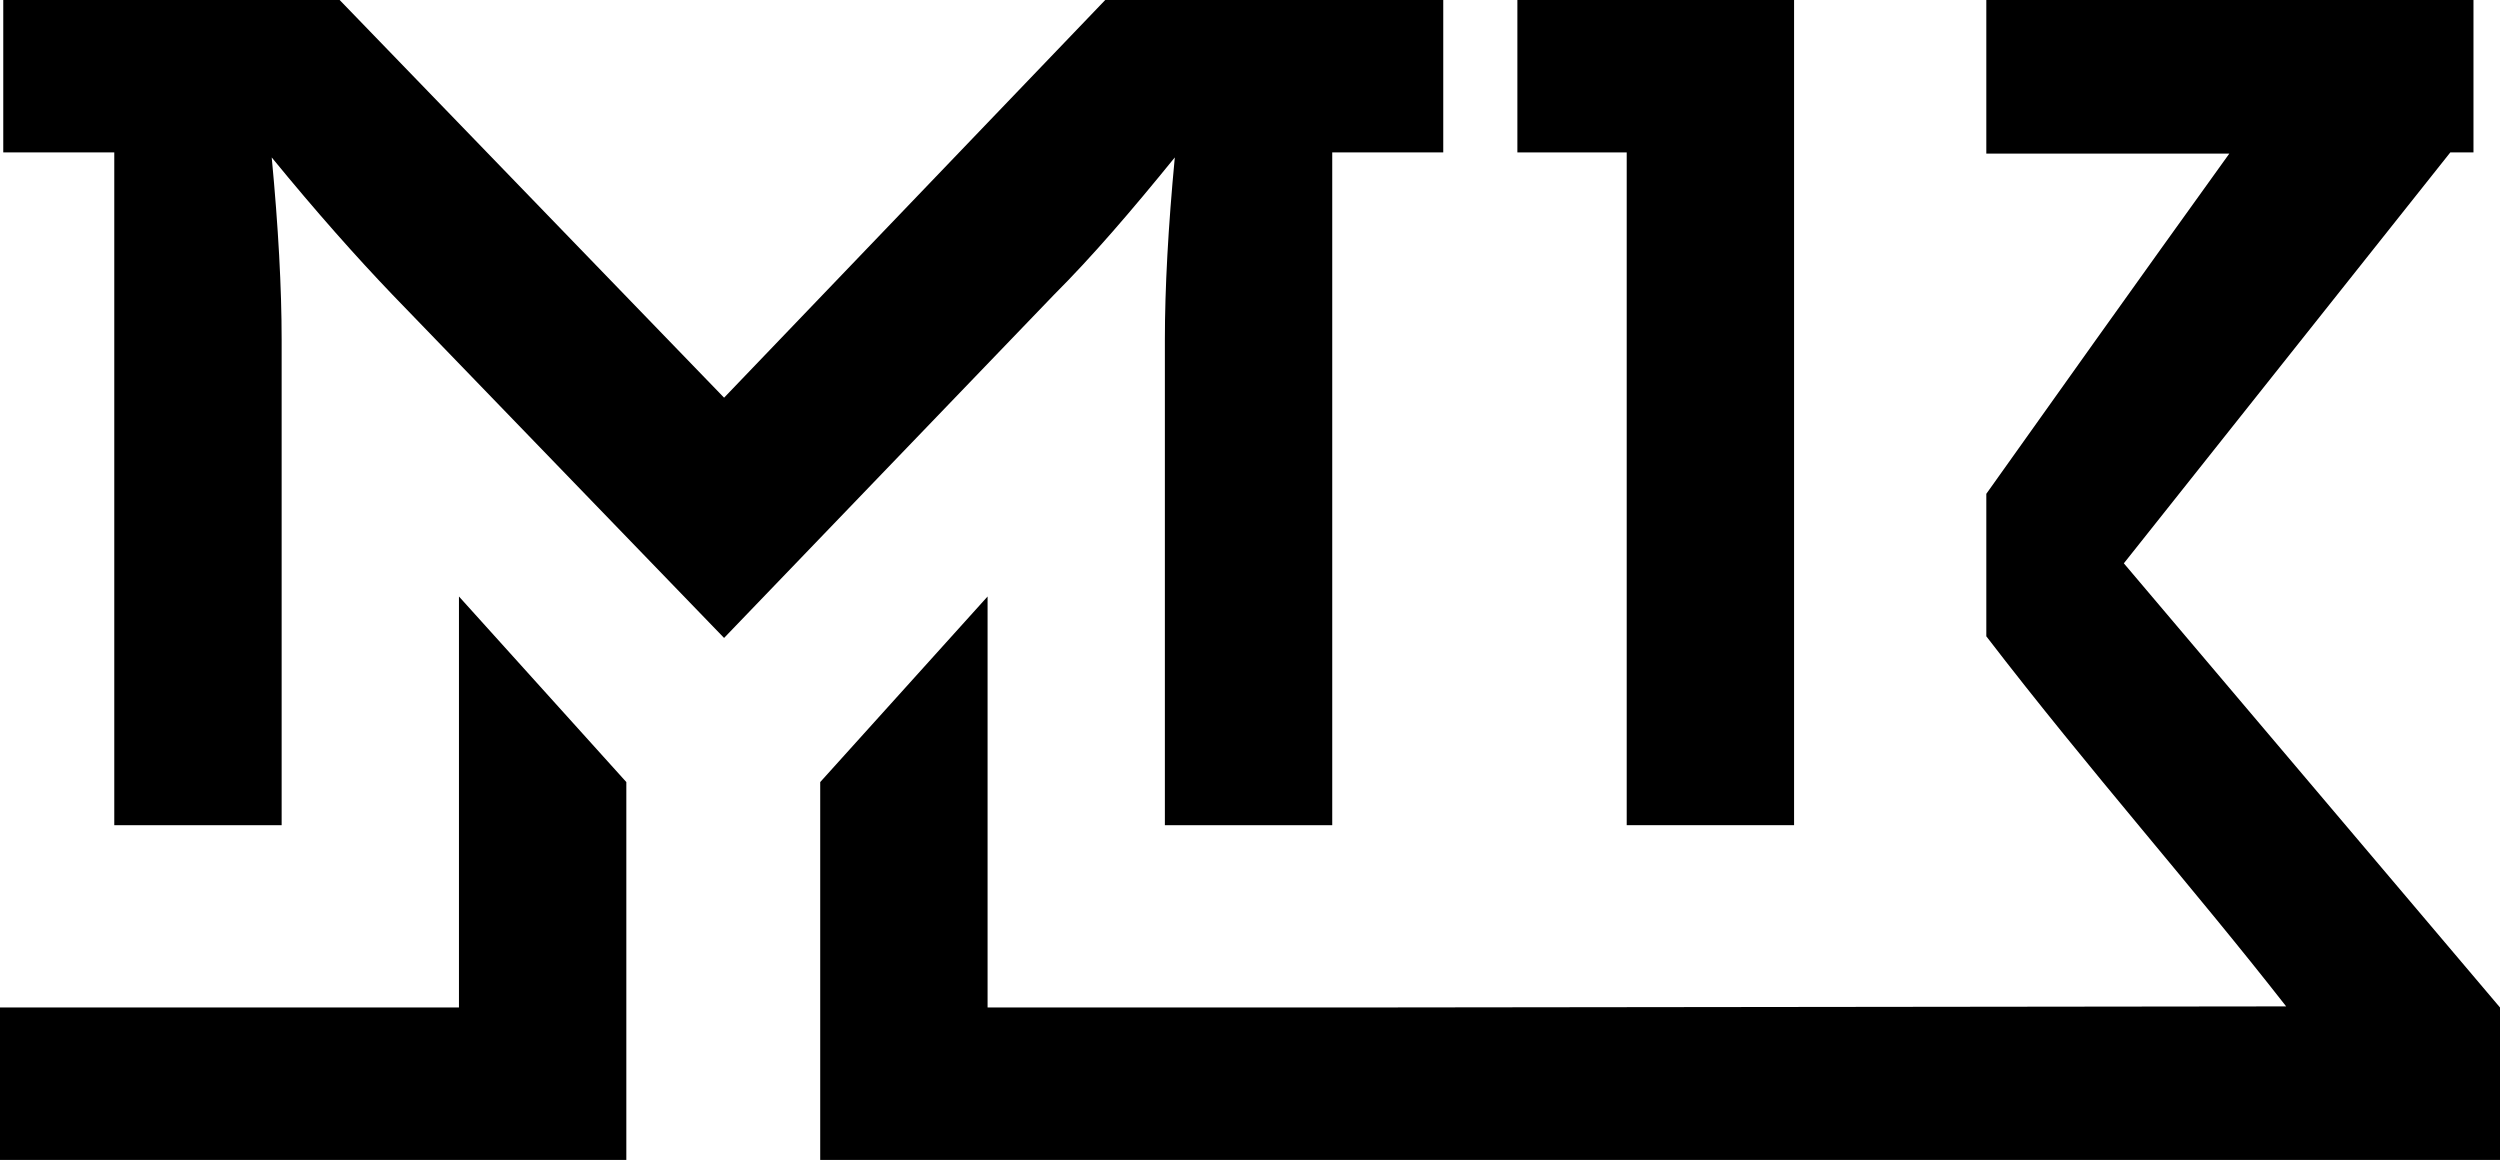
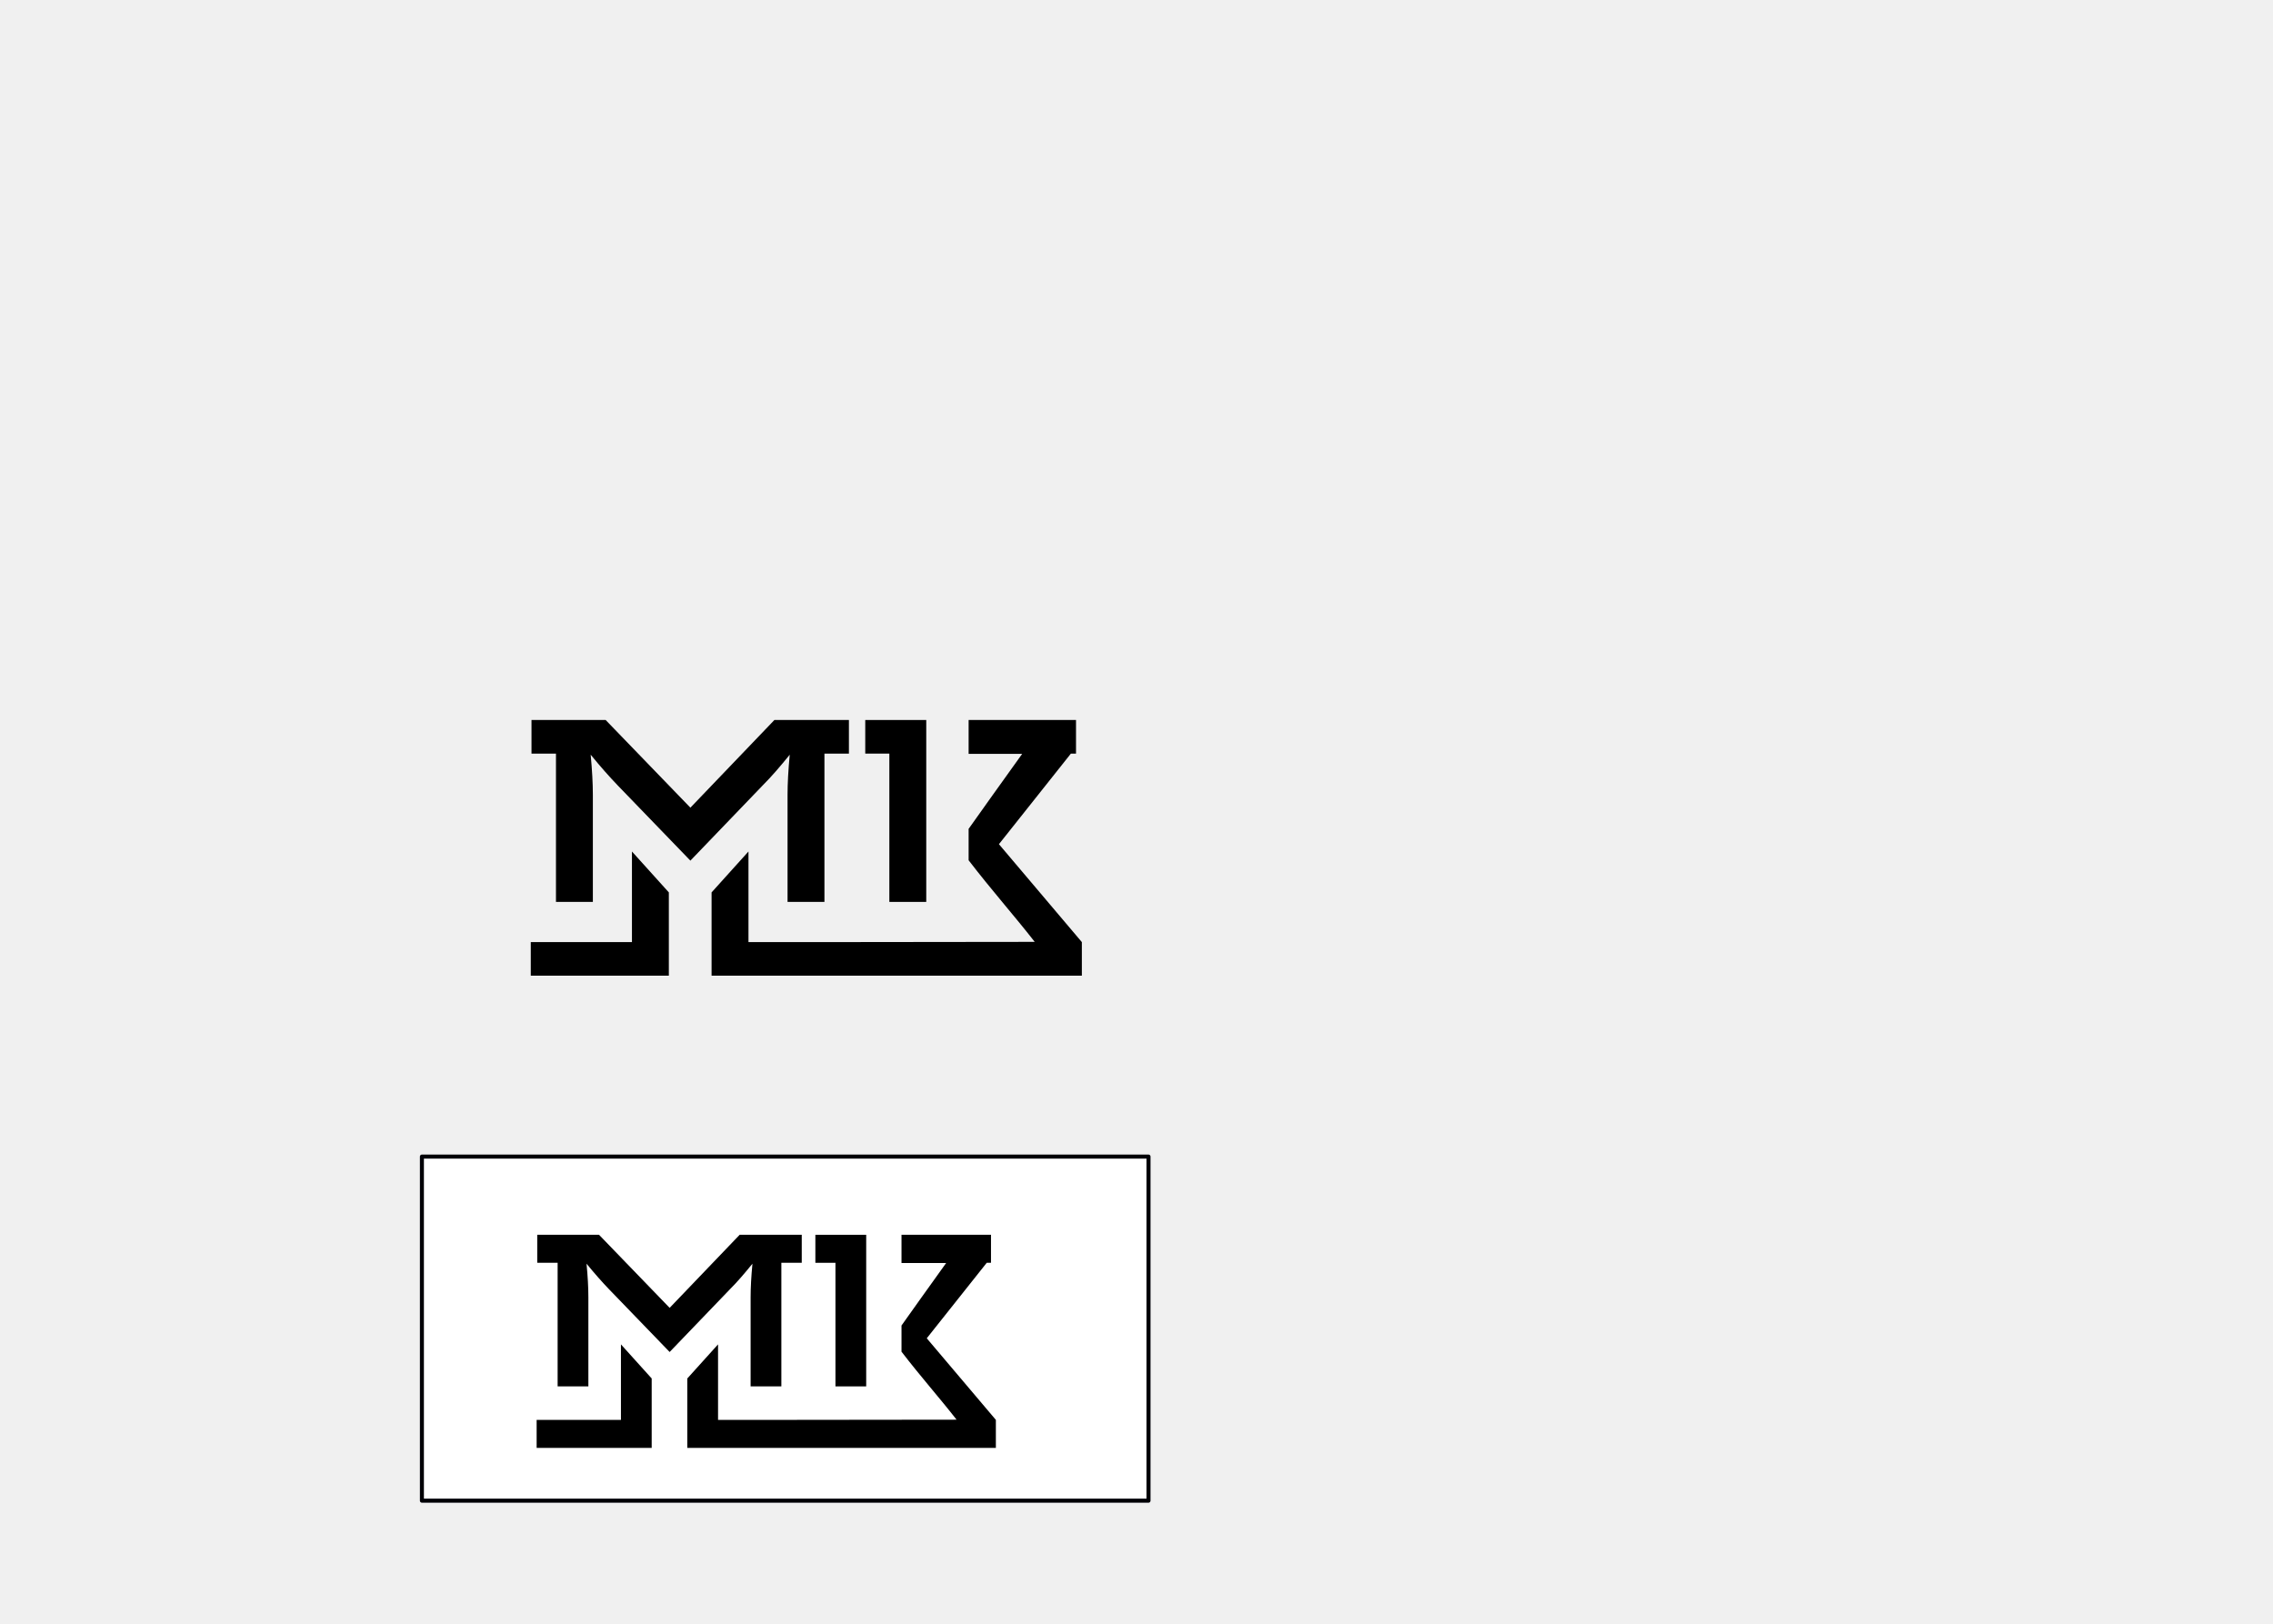
- <svg xmlns="http://www.w3.org/2000/svg" version="1.1" id="Layer_1" x="0px" y="0px" width="268.619" height="124.63" viewBox="0 0 268.619 124.63" enable-background="new 0 0 504 360" xml:space="preserve">
-   <defs id="defs37" />
-   <rect style="fill:#ffffff;fill-opacity:1;stroke:#000000;stroke-width:0.378;stroke-linecap:round;stroke-linejoin:round;stroke-miterlimit:4;stroke-dasharray:2.268, 2.268;stroke-dashoffset:0;stroke-opacity:1" id="rect846" width="317.93" height="158.233" x="-25.877" y="-18.367" />
-   <g id="g32" style="fill:#000000;fill-opacity:1" transform="translate(-117.691,-91.693)">
-     <g id="g30" style="fill:#000000;fill-opacity:1">
-       <path d="m 243.921,108.609 c -0.71,7.469 -1.067,14.058 -1.067,19.579 v 52.168 h 17.983 V 108.07 h 11.928 V 91.693 h -36.319 l -40.954,42.731 -41.307,-42.731 h -36.143 v 16.378 h 11.928 v 72.285 h 17.983 v -52.168 c 0,-5.521 -0.357,-12.11 -1.067,-19.579 4.807,5.874 9.08,10.68 12.996,14.772 l 35.609,36.857 35.433,-36.857 c 4.099,-4.092 8.372,-9.075 12.997,-14.772 z" id="path22" style="fill:#000000;fill-opacity:1" />
-       <polygon points="184.989,216.322 184.989,175.725 167.005,155.784 167.005,199.944 117.691,199.944 117.691,216.322 " id="polygon24" style="fill:#000000;fill-opacity:1" />
-       <path d="m 345.893,152.221 35.076,-44.15 h 2.491 V 91.693 h -52.344 v 16.505 h 26.108 c -9.613,13.353 -20.411,28.536 -26.108,36.554 v 15.311 c 11.214,14.596 22.07,26.774 32.217,39.765 l -100.503,0.117 h -39.026 v -44.16 l -17.983,19.941 v 40.597 h 57.009 10.294 113.186 v -16.378 z" id="path26" style="fill:#000000;fill-opacity:1" />
-       <polygon points="280.73,91.693 280.73,108.07 292.477,108.07 292.477,180.356 310.46,180.356 310.46,91.693 " id="polygon28" style="fill:#000000;fill-opacity:1" />
+ <svg xmlns="http://www.w3.org/2000/svg" version="1.1" id="Layer_1" x="0px" y="0px" width="504px" height="360px" viewBox="0 0 504 360" enable-background="new 0 0 504 360" xml:space="preserve">
+   <defs id="defs35" />
+   <g id="g30">
+     <rect style="fill:#ffffff;fill-opacity:1;stroke:#000006;stroke-width:0.892;stroke-linecap:round;stroke-linejoin:round;stroke-miterlimit:4;stroke-dasharray:none;stroke-dashoffset:0;stroke-opacity:1;paint-order:normal" id="rect856" width="161.114" height="76.288" x="93.55" y="256.427" />
+     <g id="g28" style="fill:#000000;fill-opacity:1" transform="matrix(0.4548898,0,0,0.4548898,64.15457,117.9199)">
+       <path d="m 243.921,108.609 c -0.71,7.469 -1.067,14.058 -1.067,19.579 v 52.168 h 17.983 V 108.07 h 11.928 V 91.693 h -36.319 l -40.954,42.731 -41.307,-42.731 h -36.143 v 16.378 h 11.928 v 72.285 h 17.983 v -52.168 c 0,-5.521 -0.357,-12.11 -1.067,-19.579 4.807,5.874 9.08,10.68 12.996,14.772 l 35.609,36.857 35.433,-36.857 c 4.099,-4.092 8.372,-9.075 12.997,-14.772 z" id="path20" style="fill:#000000;fill-opacity:1" />
+       <polygon points="117.691,199.944 117.691,216.322 184.989,216.322 184.989,175.725 167.005,155.784 167.005,199.944 " id="polygon22" style="fill:#000000;fill-opacity:1" />
+       <path d="m 345.893,152.221 35.076,-44.15 h 2.491 V 91.693 h -52.344 v 16.505 h 26.108 c -9.613,13.353 -20.411,28.536 -26.108,36.554 v 15.311 c 11.214,14.596 22.07,26.774 32.217,39.765 l -100.503,0.117 h -39.026 v -44.16 l -17.983,19.941 v 40.597 h 57.009 10.294 113.186 v -16.378 z" id="path24" style="fill:#000000;fill-opacity:1" />
+       <polygon points="310.46,180.356 310.46,91.693 280.73,91.693 280.73,108.07 292.477,108.07 292.477,180.356 " id="polygon26" style="fill:#000000;fill-opacity:1" />
+     </g>
+     <g transform="matrix(0.3790748,0,0,0.3790748,74.37661,239.0076)" style="fill:#000000;fill-opacity:1" id="g852">
+       <path style="fill:#000000;fill-opacity:1" id="path844" d="m 243.921,108.609 c -0.71,7.469 -1.067,14.058 -1.067,19.579 v 52.168 h 17.983 V 108.07 h 11.928 V 91.693 h -36.319 l -40.954,42.731 -41.307,-42.731 h -36.143 v 16.378 h 11.928 v 72.285 h 17.983 v -52.168 c 0,-5.521 -0.357,-12.11 -1.067,-19.579 4.807,5.874 9.08,10.68 12.996,14.772 l 35.609,36.857 35.433,-36.857 c 4.099,-4.092 8.372,-9.075 12.997,-14.772 z" />
+       <path style="fill:#000000;fill-opacity:1" d="m 117.691,216.322 h 67.298 v -40.597 l -17.984,-19.941 v 44.16 h -49.314 z" id="polygon846" />
+       <path style="fill:#000000;fill-opacity:1" id="path848" d="m 345.893,152.221 35.076,-44.15 h 2.491 V 91.693 h -52.344 v 16.505 h 26.108 c -9.613,13.353 -20.411,28.536 -26.108,36.554 v 15.311 c 11.214,14.596 22.07,26.774 32.217,39.765 l -100.503,0.117 h -39.026 v -44.16 l -17.983,19.941 v 40.597 h 57.009 10.294 113.186 v -16.378 z" />
+       <path style="fill:#000000;fill-opacity:1" d="m 310.46,91.693 h -29.73 v 16.377 h 11.747 v 72.286 h 17.983 z" id="polygon850" />
    </g>
  </g>
</svg>
